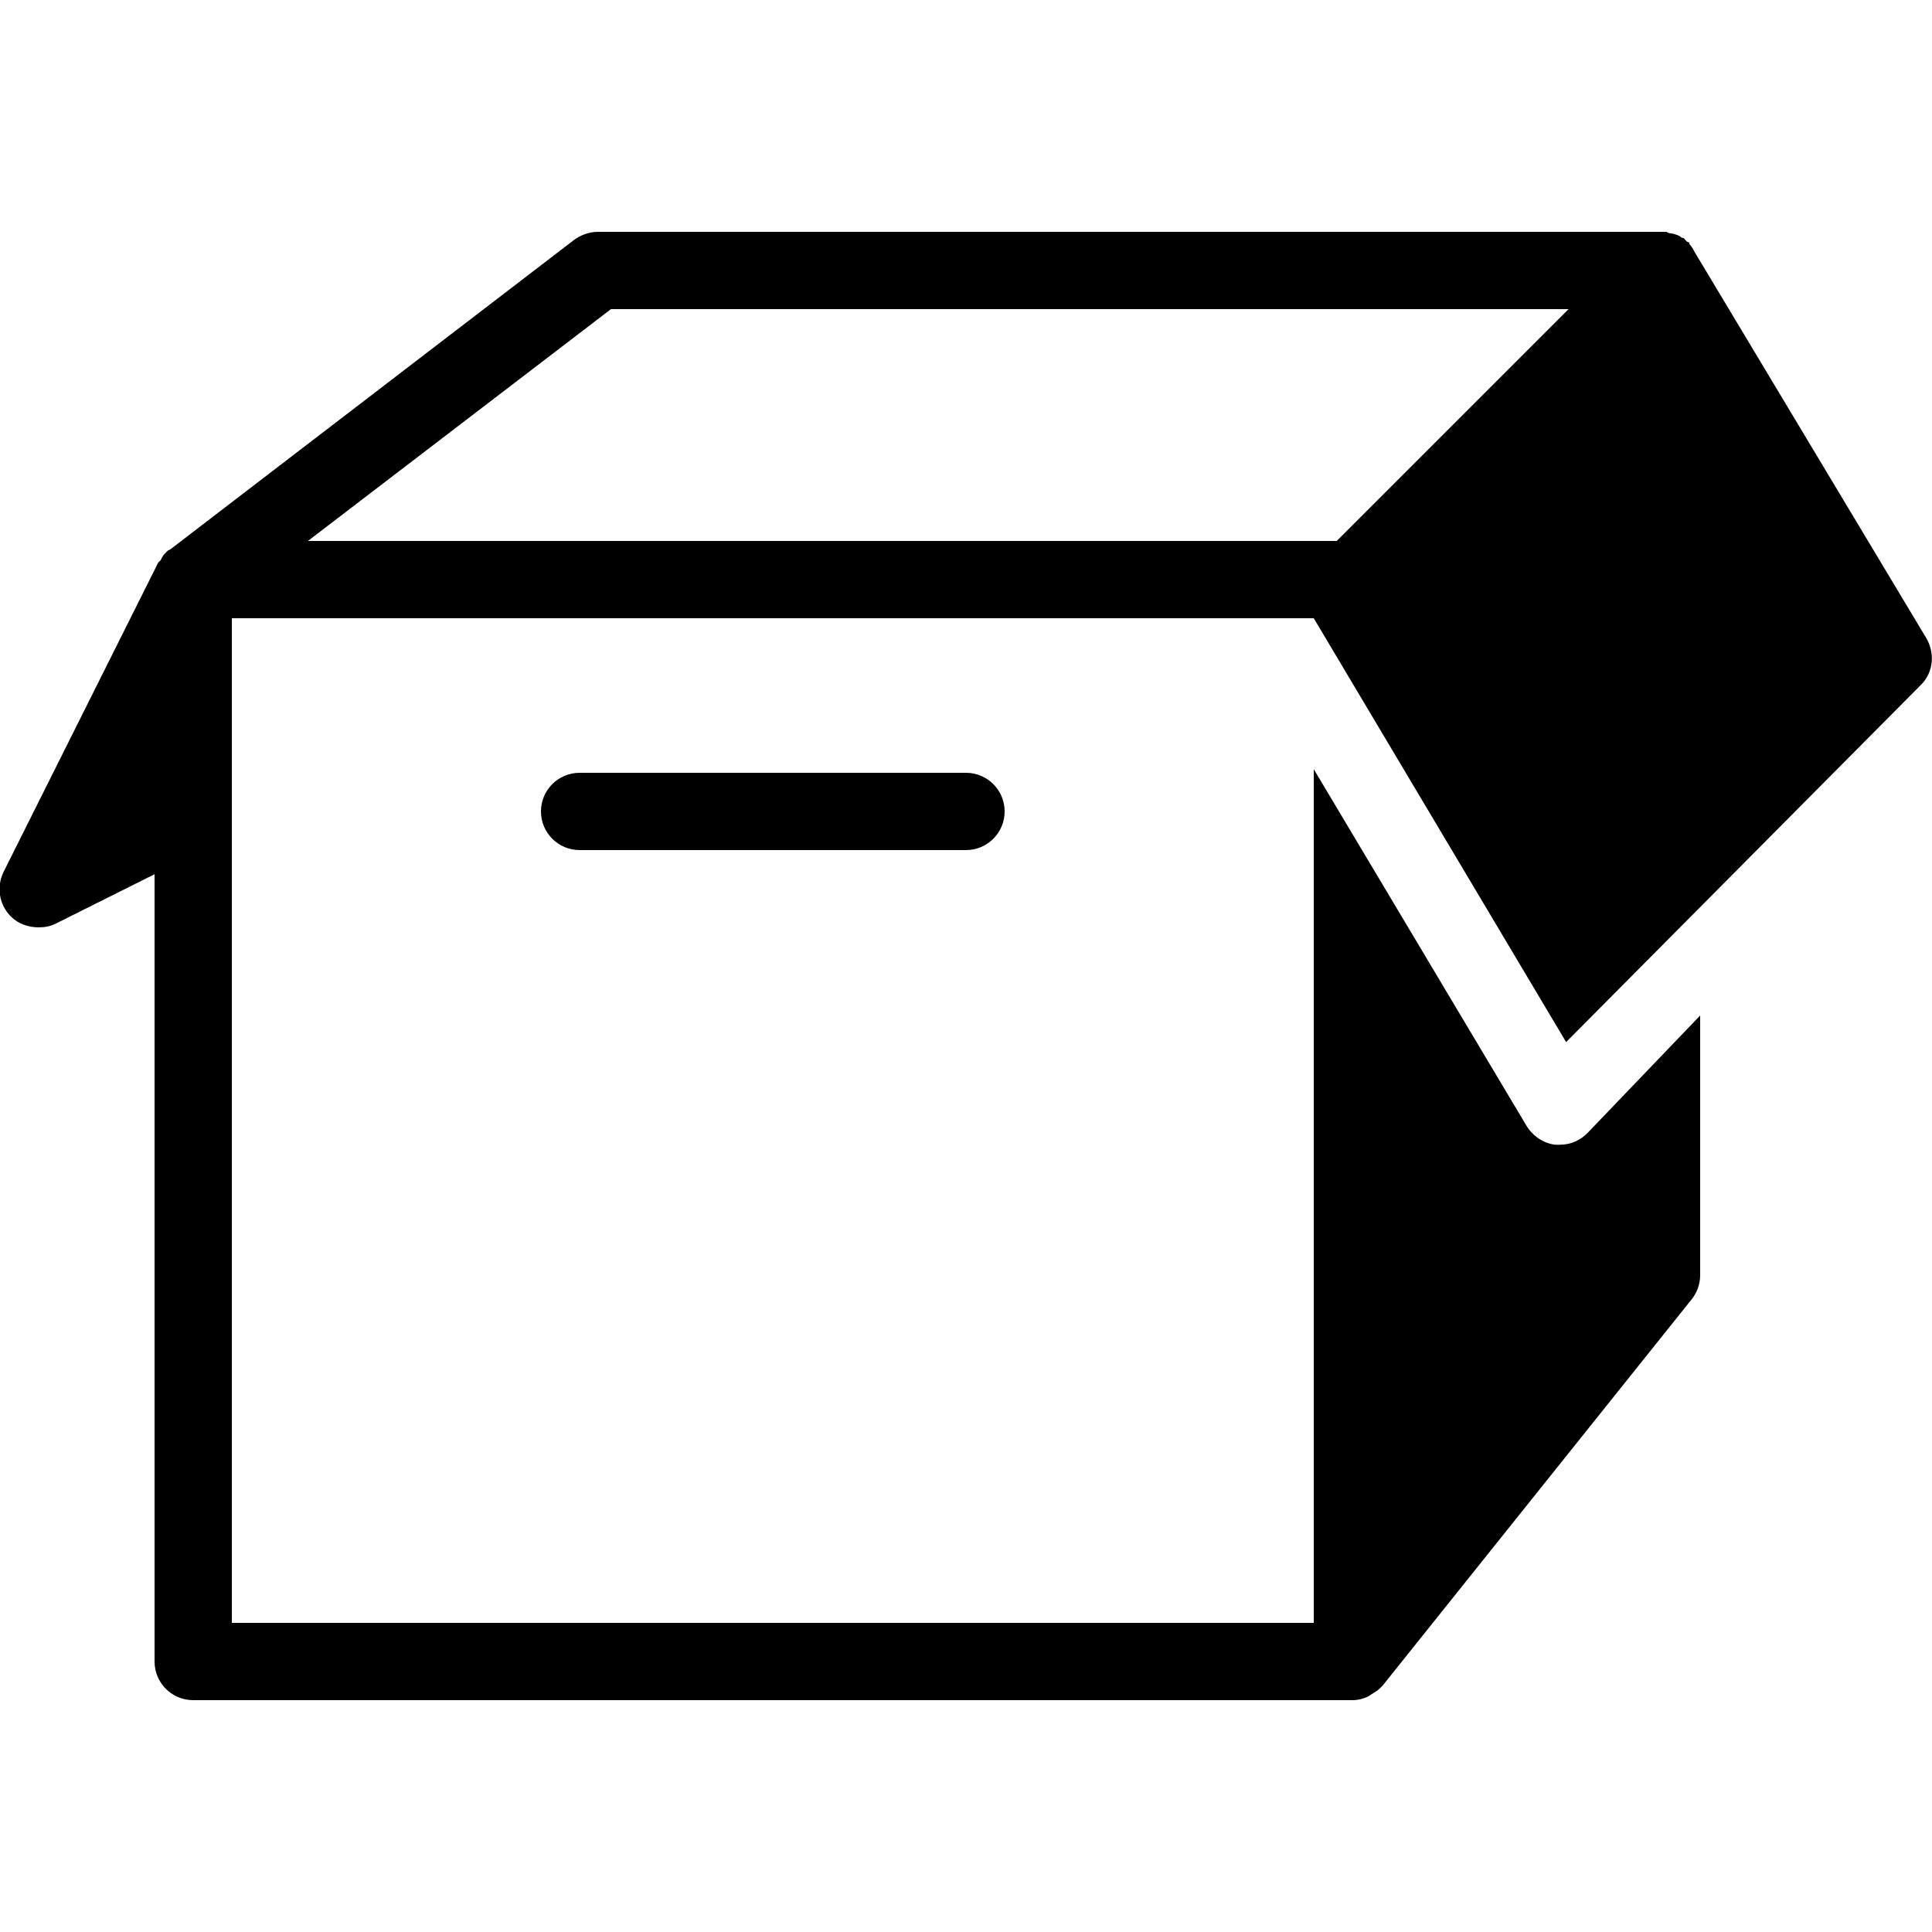
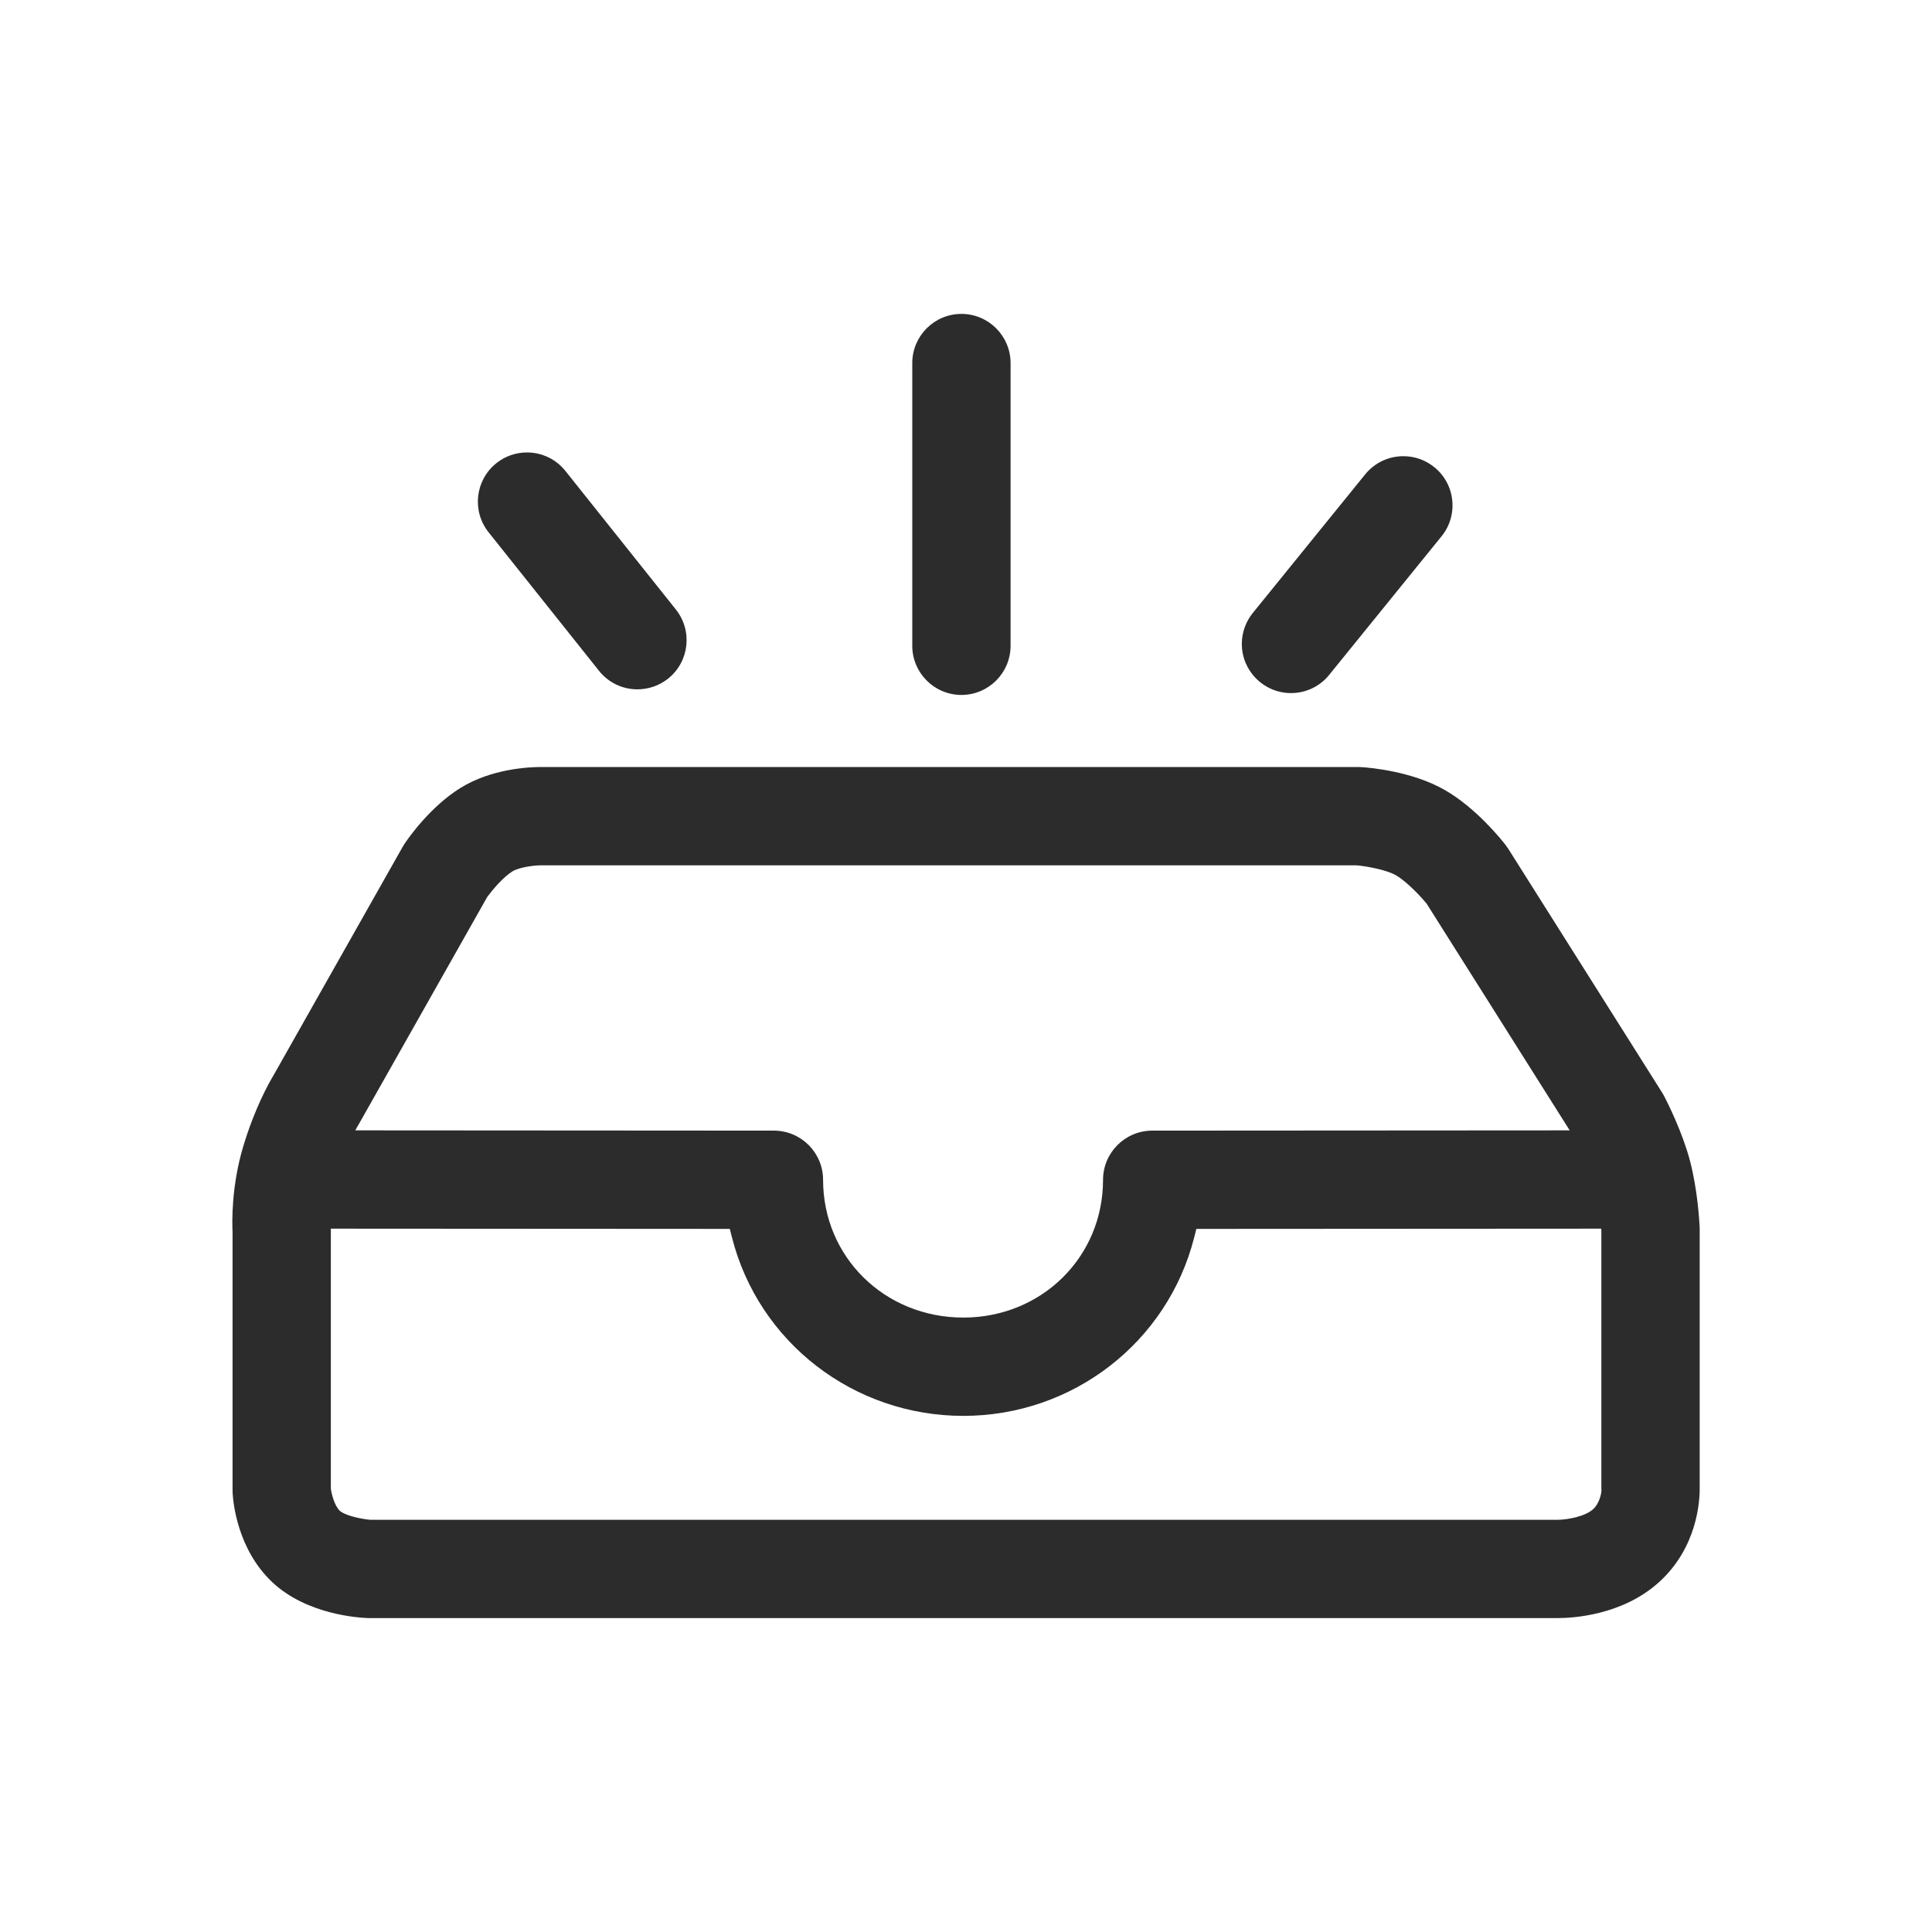
- <svg xmlns="http://www.w3.org/2000/svg" width="50" height="50" viewBox="0 0 50 50">
-   <path d="M 15.469 6 C 15.249 6 15.018 6.085 14.844 6.219 L 4.406 14.219 C 4.389 14.232 4.36 14.237 4.344 14.25 C 4.328 14.264 4.327 14.266 4.312 14.281 C 4.295 14.299 4.266 14.325 4.25 14.344 C 4.209 14.39 4.186 14.448 4.156 14.5 C 4.145 14.519 4.104 14.543 4.094 14.562 L 0.094 22.562 C -0.098 22.948 -0.024 23.415 0.281 23.719 C 0.473 23.912 0.741 24 1 24 C 1.151 24 1.296 23.976 1.438 23.906 L 4 22.625 L 4 43 C 4 43.553 4.448 44 5 44 L 35 44 C 35.147 44 35.281 43.964 35.406 43.906 C 35.44 43.89 35.468 43.863 35.5 43.844 C 35.589 43.79 35.683 43.733 35.75 43.656 C 35.762 43.643 35.77 43.638 35.781 43.625 L 43.781 33.625 C 43.923 33.447 44 33.228 44 33 L 44 26.281 L 41.094 29.312 C 40.904 29.512 40.648 29.625 40.375 29.625 C 40.338 29.625 40.287 29.629 40.25 29.625 C 39.938 29.59 39.661 29.394 39.5 29.125 L 34 19.906 L 34 42 L 6 42 L 6 21 L 6 16 L 34 16 L 40.531 26.969 L 49.719 17.719 C 50.043 17.395 50.081 16.894 49.844 16.5 L 43.844 6.5 C 43.835 6.486 43.822 6.452 43.812 6.438 C 43.783 6.393 43.755 6.351 43.719 6.312 C 43.71 6.303 43.728 6.29 43.719 6.281 C 43.703 6.266 43.672 6.264 43.656 6.25 C 43.62 6.219 43.602 6.183 43.562 6.156 C 43.556 6.152 43.537 6.16 43.531 6.156 C 43.501 6.136 43.471 6.11 43.438 6.094 C 43.407 6.079 43.375 6.074 43.344 6.062 C 43.29 6.043 43.245 6.042 43.188 6.031 C 43.169 6.028 43.144 6.003 43.125 6 C 43.11 5.998 43.078 6.002 43.062 6 C 43.036 6 43.027 6 43 6 L 15.469 6 z M 15.812 8 L 40.594 8 L 34.594 14 L 7.969 14 L 15.812 8 z M 15 20 C 14.448 20 14 20.448 14 21 C 14 21.552 14.448 22 15 22 L 25 22 C 25.552 22 26 21.552 26 21 C 26 20.448 25.552 20 25 20 L 15 20 z" />
+ <svg xmlns="http://www.w3.org/2000/svg" class="svg-icon" style="width: 1em; height: 1em;vertical-align: middle;fill: currentColor;overflow: hidden;" viewBox="0 0 1024 1024" version="1.1">
+   <path d="M195.948 857.626l-0.907-0.02c-5.243-0.17-32.496-1.92-50.652-18.94-18.616-17.459-20.838-42.562-21.094-47.421a24.545 24.545 0 0 1-0.036-1.372v-136.72c-0.271-5.632-0.635-24.658 5.74-45.788 6.108-20.26 13.654-33.561 15.815-37.15l68.639-121.432c0.343-0.609 0.706-1.198 1.095-1.771 2.14-3.175 13.645-19.518 29.42-29.333 16.599-10.337 36.69-11.136 42.455-11.136h433.572c0.558 0 1.11 0.016 1.68 0.052 4.31 0.276 26.69 2.165 44.01 12.073 16.538 9.472 29.85 26.024 32.349 29.24a27 27 0 0 1 1.428 2.043l81.521 129.177c0.348 0.569 0.701 1.163 1.019 1.772 1.562 3 9.62 18.852 13.701 34.268 4.03 15.252 5.002 32.108 5.15 35.328l0.021 1.1v136.74c0.092 7.23-1.239 32.042-21.821 50.479-19.492 17.449-45.732 18.8-53.31 18.8H195.948z m-6.984-259.702c-1.5 2.667-6.165 11.49-10.087 24.489-4.142 13.742-3.65 26.588-3.584 28.011a39.5 39.5 0 0 1 0.067 1.849v136.699l0.051 0.378c0.323 2.458 1.823 8.413 4.409 11.1l0.348 0.37 0.41 0.301c3.62 2.668 12.59 4.199 15.723 4.388l629.483 0.01c5.223-0.061 14.352-1.802 18.489-5.509 3.701-3.318 4.53-9.011 4.53-9.922l-0.05-1.582v-136.11c-0.282-5.31-1.311-15.893-3.441-23.91-2.412-9.16-7.808-20.133-8.868-22.232l-0.292-0.512-80-126.781-0.25-0.302c-3.032-3.651-10.302-11.454-16.108-14.782-5.028-2.877-15.268-4.72-20.542-5.212l-0.547-0.026h-432.19c-4.045 0.036-11.56 1.106-15.032 3.277-4.89 3.047-10.68 10.01-13.061 13.261l-0.205 0.282-68.209 120.668-0.737 1.239 0.01-0.031c-0.02 0.061-0.317 0.589-0.317 0.589z m320.614-229.586a26.081 26.081 0 0 1-26.055-26.05V192.424a26.081 26.081 0 0 1 26.045-26.05 26.086 26.086 0 0 1 26.06 26.05v149.862a26.076 26.076 0 0 1-26.05 26.05z m174.664-0.988a26.086 26.086 0 0 1-26.05-26.056 26.112 26.112 0 0 1 5.82-16.41l59.552-73.446a25.969 25.969 0 0 1 20.26-9.646c6.02 0 11.688 2.012 16.378 5.816a25.836 25.836 0 0 1 9.508 17.531 25.85 25.85 0 0 1-5.668 19.113l-59.55 73.447a25.866 25.866 0 0 1-20.21 9.646h-0.04z m-346.399-1.992a25.871 25.871 0 0 1-20.352-9.81l-58.542-73.441a26.081 26.081 0 0 1 4.132-36.613 25.774 25.774 0 0 1 16.22-5.683c7.987 0 15.416 3.578 20.388 9.815l58.547 73.44a26.076 26.076 0 0 1-4.121 36.609 26.148 26.148 0 0 1-16.23 5.683h-0.042z" fill="#2C2C2C" />
+   <path d="M510.572 750.444c-58.04 0-108.468-38.912-122.62-94.613l-1.141-4.49-231.358-0.138a26.107 26.107 0 0 1-26.05-26.071 26.081 26.081 0 0 1 26.05-26.04l254.761 0.163a26.102 26.102 0 0 1 26.036 26.06c0 40.95 32.645 73.022 74.322 73.022 41.528 0 74.06-32.071 74.06-73.021a26.117 26.117 0 0 1 26.05-26.061l252.402-0.159c14.371 0 26.05 11.669 26.06 26.03s-11.668 26.061-26.03 26.082l-229.017 0.138-1.142 4.49c-14.136 55.7-64.456 94.608-122.383 94.608z" fill="#2C2C2C" />
</svg>
